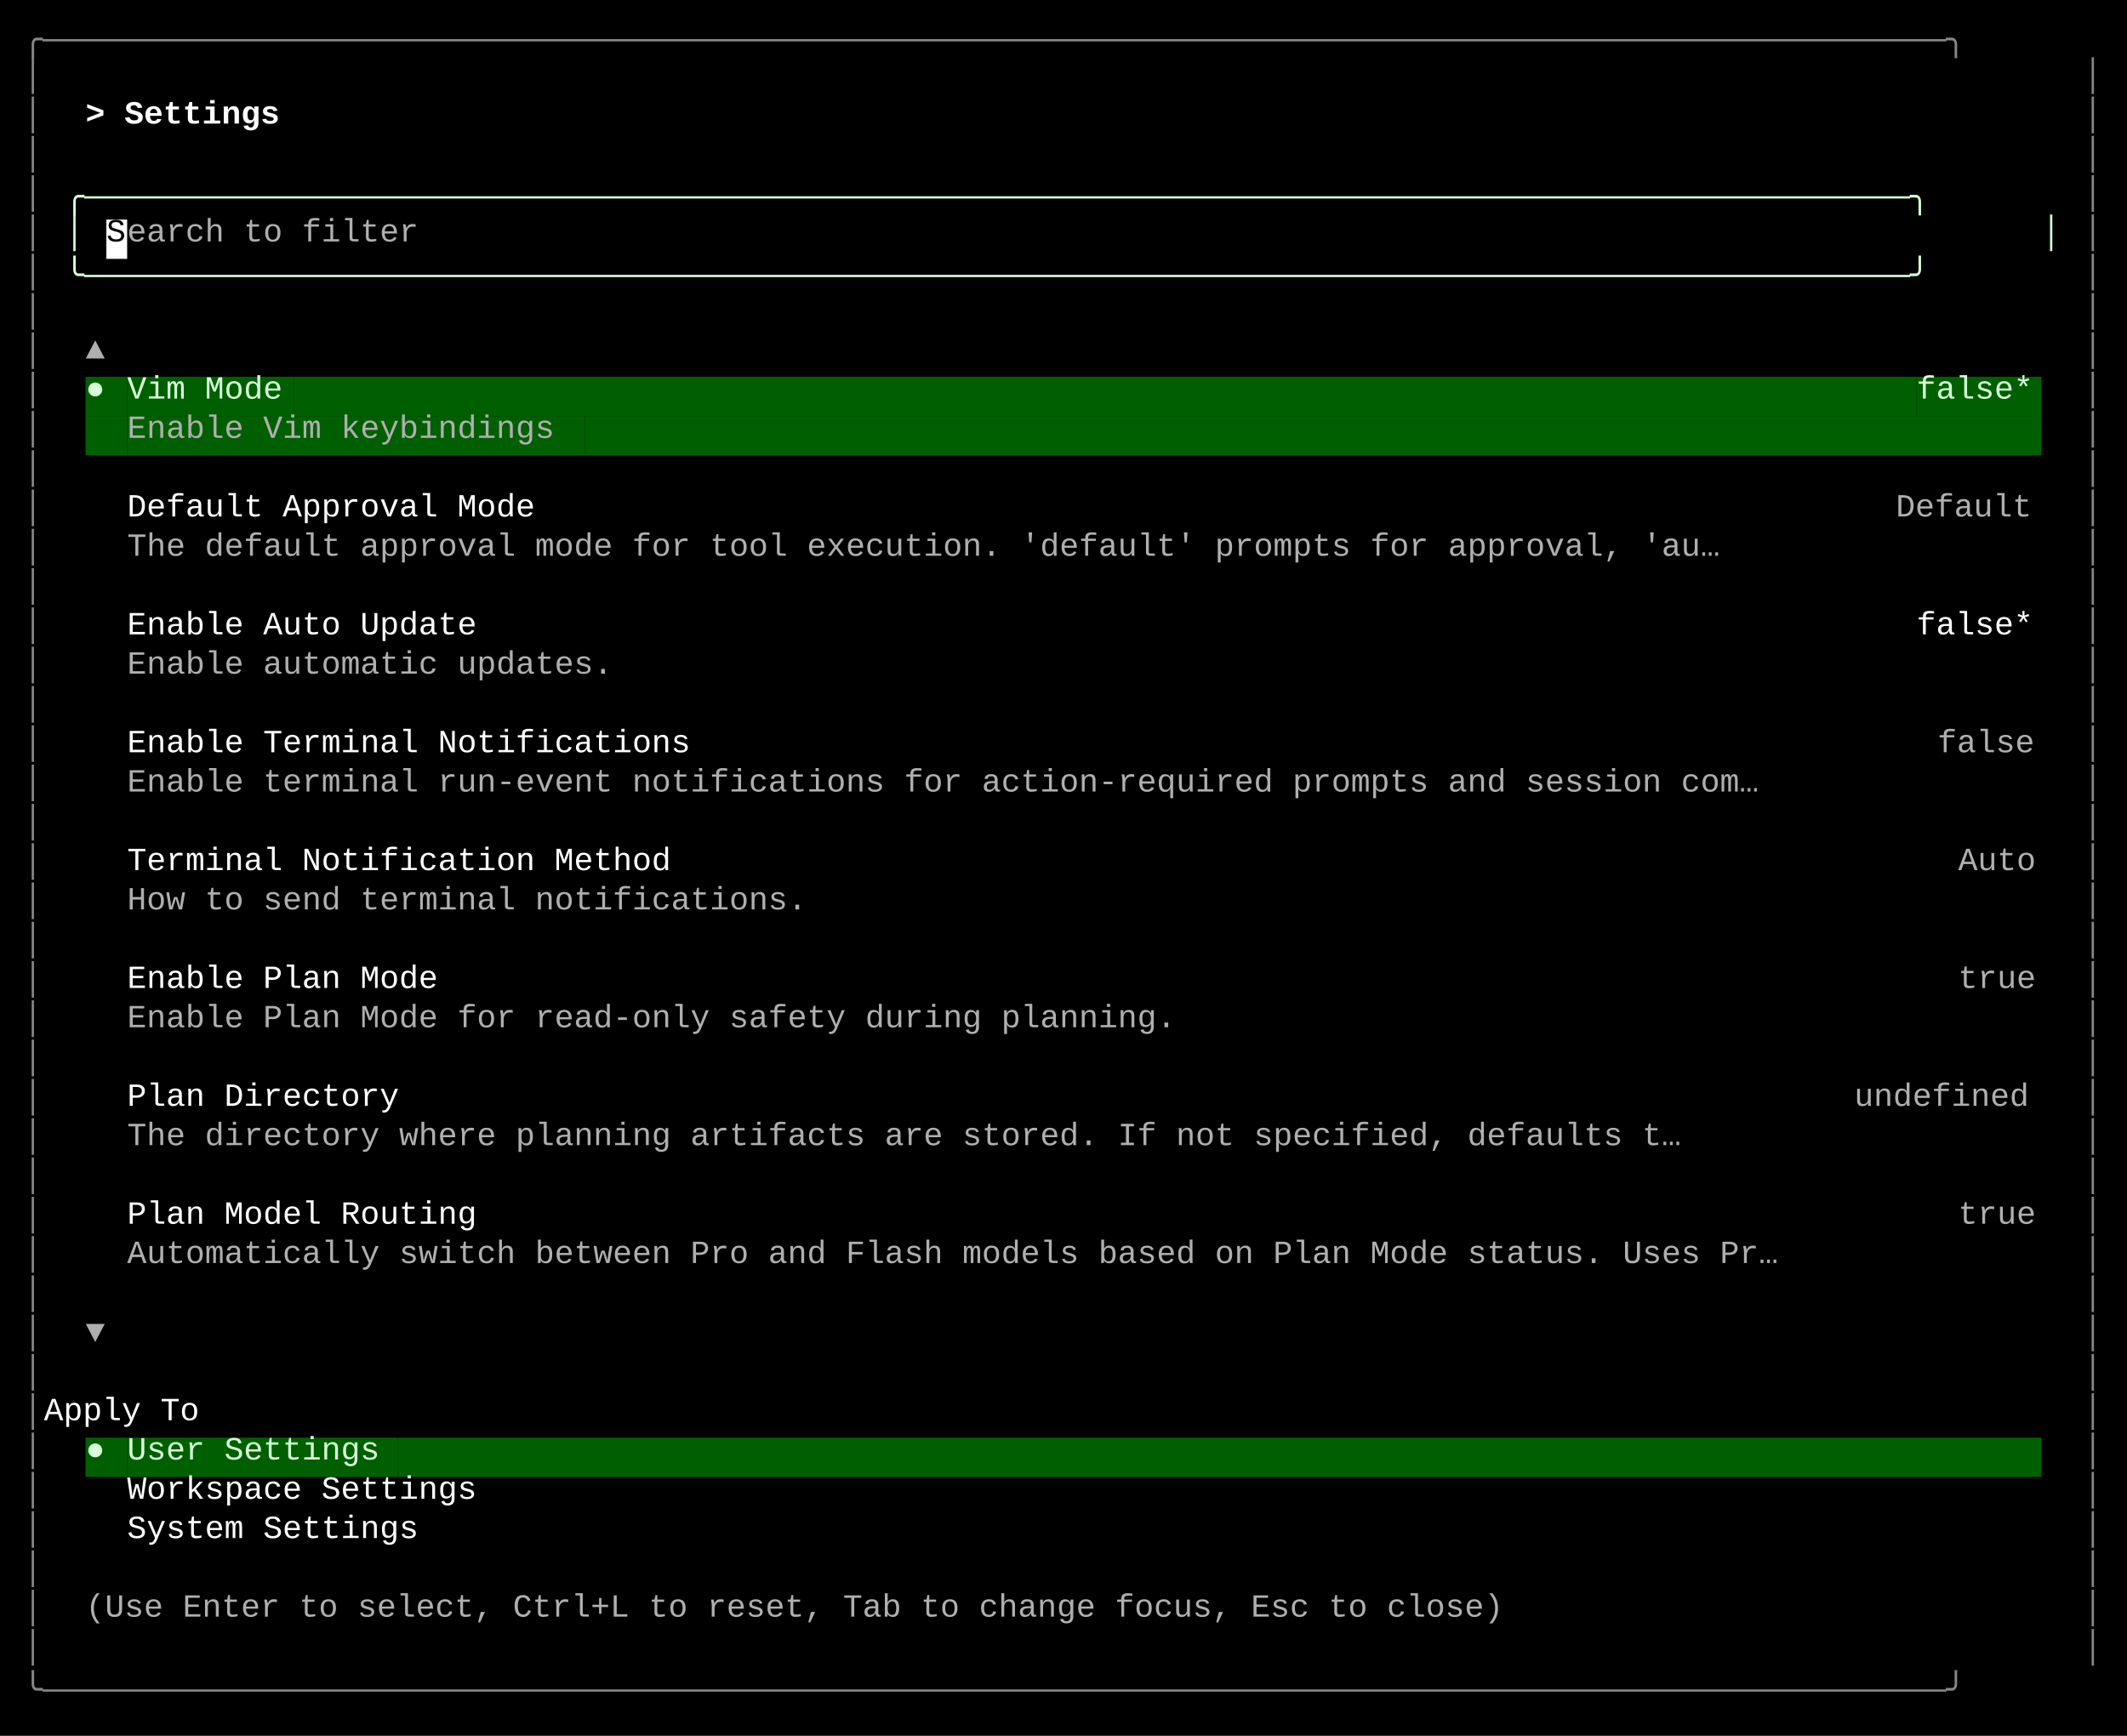
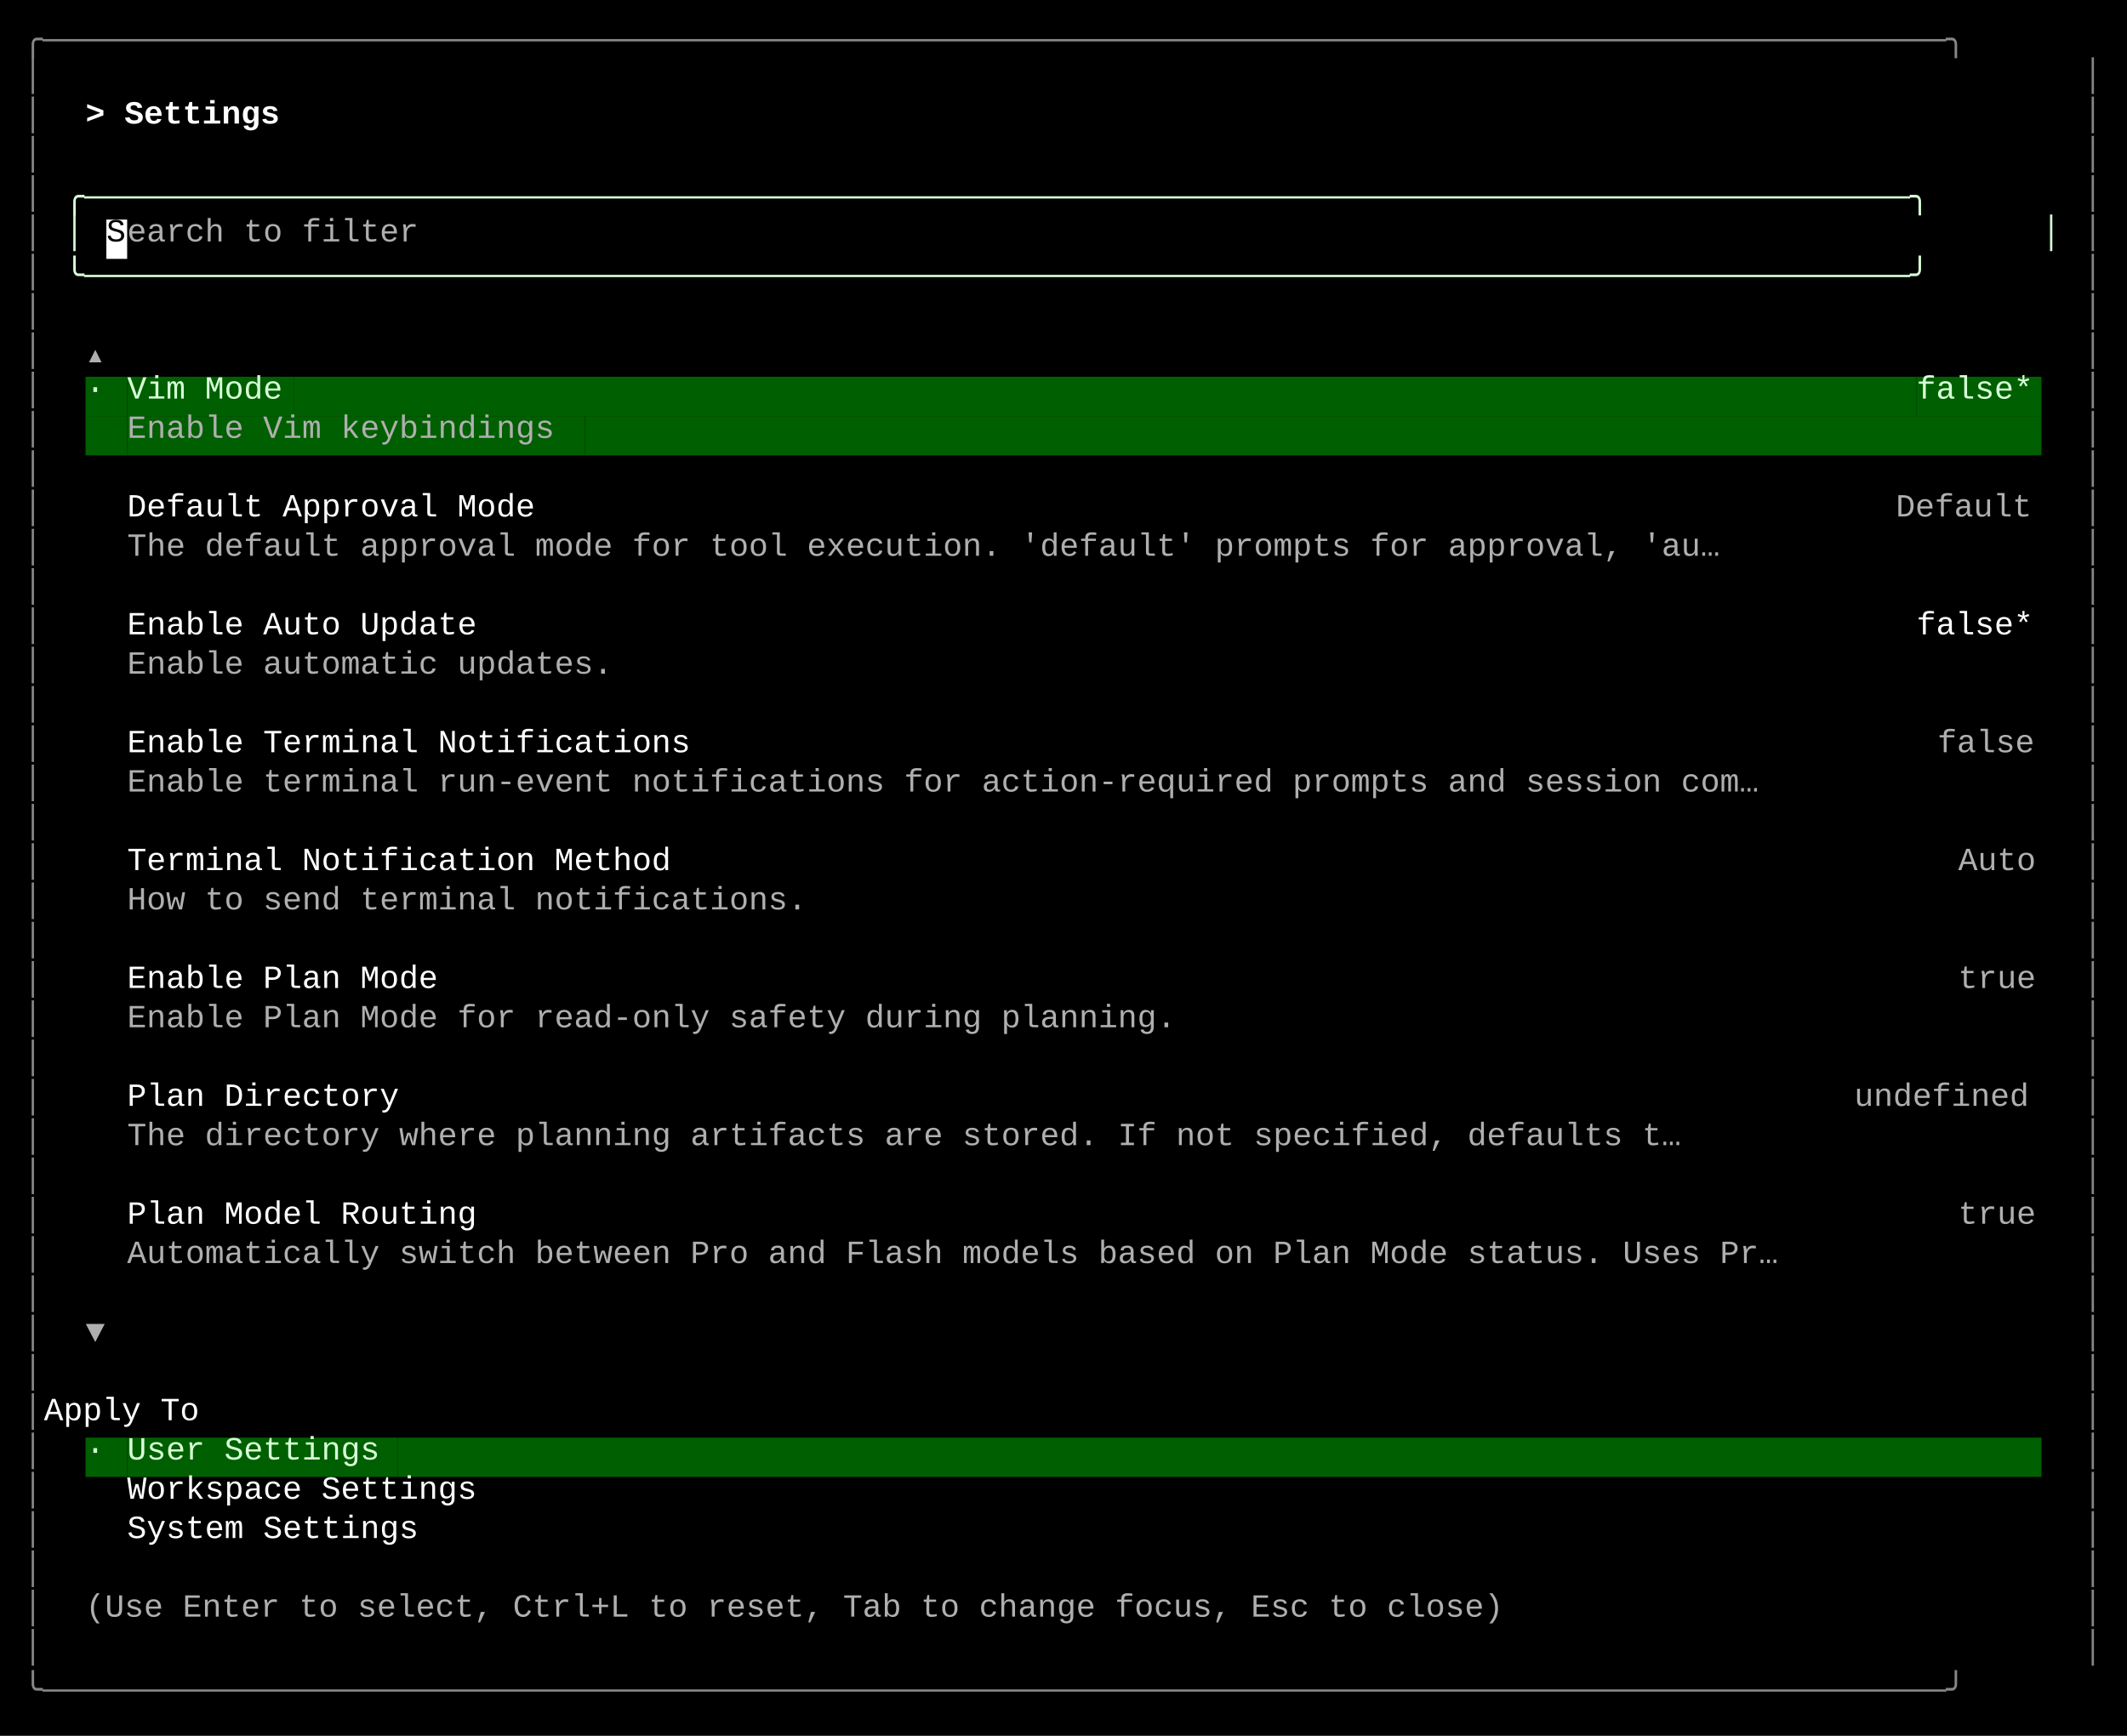
<svg xmlns="http://www.w3.org/2000/svg" width="920" height="751" viewBox="0 0 920 751">
  <style>
    text { font-family: Consolas, "Courier New", monospace; font-size: 14px; dominant-baseline: text-before-edge; white-space: pre; }
  </style>
  <rect width="920" height="751" fill="#000000" />
  <g transform="translate(10, 10)">
    <text x="0" y="2" fill="#878787" textLength="900" lengthAdjust="spacingAndGlyphs">╭──────────────────────────────────────────────────────────────────────────────────────────────────╮</text>
    <text x="0" y="19" fill="#878787" textLength="9" lengthAdjust="spacingAndGlyphs">│</text>
    <text x="891" y="19" fill="#878787" textLength="9" lengthAdjust="spacingAndGlyphs">│</text>
    <text x="0" y="36" fill="#878787" textLength="9" lengthAdjust="spacingAndGlyphs">│</text>
    <text x="27" y="36" fill="#ffffff" textLength="99" lengthAdjust="spacingAndGlyphs" font-weight="bold">&gt; Settings </text>
    <text x="891" y="36" fill="#878787" textLength="9" lengthAdjust="spacingAndGlyphs">│</text>
    <text x="0" y="53" fill="#878787" textLength="9" lengthAdjust="spacingAndGlyphs">│</text>
    <text x="891" y="53" fill="#878787" textLength="9" lengthAdjust="spacingAndGlyphs">│</text>
    <text x="0" y="70" fill="#878787" textLength="9" lengthAdjust="spacingAndGlyphs">│</text>
    <text x="18" y="70" fill="#d7ffd7" textLength="864" lengthAdjust="spacingAndGlyphs">╭──────────────────────────────────────────────────────────────────────────────────────────────╮</text>
    <text x="891" y="70" fill="#878787" textLength="9" lengthAdjust="spacingAndGlyphs">│</text>
    <text x="0" y="87" fill="#878787" textLength="9" lengthAdjust="spacingAndGlyphs">│</text>
    <text x="18" y="87" fill="#d7ffd7" textLength="9" lengthAdjust="spacingAndGlyphs">│</text>
    <rect x="36" y="85" width="9" height="17" fill="#ffffff" />
    <text x="36" y="87" fill="#000000" textLength="9" lengthAdjust="spacingAndGlyphs">S</text>
    <text x="45" y="87" fill="#afafaf" textLength="135" lengthAdjust="spacingAndGlyphs">earch to filter</text>
    <text x="873" y="87" fill="#d7ffd7" textLength="9" lengthAdjust="spacingAndGlyphs">│</text>
    <text x="891" y="87" fill="#878787" textLength="9" lengthAdjust="spacingAndGlyphs">│</text>
    <text x="0" y="104" fill="#878787" textLength="9" lengthAdjust="spacingAndGlyphs">│</text>
    <text x="18" y="104" fill="#d7ffd7" textLength="864" lengthAdjust="spacingAndGlyphs">╰──────────────────────────────────────────────────────────────────────────────────────────────╯</text>
    <text x="891" y="104" fill="#878787" textLength="9" lengthAdjust="spacingAndGlyphs">│</text>
    <text x="0" y="121" fill="#878787" textLength="9" lengthAdjust="spacingAndGlyphs">│</text>
    <text x="891" y="121" fill="#878787" textLength="9" lengthAdjust="spacingAndGlyphs">│</text>
    <text x="0" y="138" fill="#878787" textLength="9" lengthAdjust="spacingAndGlyphs">│</text>
-     <text x="27" y="138" fill="#afafaf" textLength="9" lengthAdjust="spacingAndGlyphs">▲</text>
+     <text x="27" y="138" fill="#afafaf" textLength="9" lengthAdjust="spacingAndGlyphs">▴</text>
    <text x="891" y="138" fill="#878787" textLength="9" lengthAdjust="spacingAndGlyphs">│</text>
    <text x="0" y="155" fill="#878787" textLength="9" lengthAdjust="spacingAndGlyphs">│</text>
    <rect x="27" y="153" width="9" height="17" fill="#005f00" />
-     <text x="27" y="155" fill="#d7ffd7" textLength="9" lengthAdjust="spacingAndGlyphs">●</text>
+     <text x="27" y="155" fill="#d7ffd7" textLength="9" lengthAdjust="spacingAndGlyphs">∙</text>
    <rect x="36" y="153" width="9" height="17" fill="#005f00" />
    <rect x="45" y="153" width="72" height="17" fill="#005f00" />
    <text x="45" y="155" fill="#d7ffd7" textLength="72" lengthAdjust="spacingAndGlyphs">Vim Mode</text>
    <rect x="117" y="153" width="702" height="17" fill="#005f00" />
    <rect x="819" y="153" width="54" height="17" fill="#005f00" />
    <text x="819" y="155" fill="#d7ffd7" textLength="54" lengthAdjust="spacingAndGlyphs">false*</text>
    <text x="891" y="155" fill="#878787" textLength="9" lengthAdjust="spacingAndGlyphs">│</text>
    <text x="0" y="172" fill="#878787" textLength="9" lengthAdjust="spacingAndGlyphs">│</text>
    <rect x="27" y="170" width="18" height="17" fill="#005f00" />
    <rect x="45" y="170" width="198" height="17" fill="#005f00" />
    <text x="45" y="172" fill="#afafaf" textLength="198" lengthAdjust="spacingAndGlyphs">Enable Vim keybindings</text>
    <rect x="243" y="170" width="630" height="17" fill="#005f00" />
    <text x="891" y="172" fill="#878787" textLength="9" lengthAdjust="spacingAndGlyphs">│</text>
    <text x="0" y="189" fill="#878787" textLength="9" lengthAdjust="spacingAndGlyphs">│</text>
    <text x="891" y="189" fill="#878787" textLength="9" lengthAdjust="spacingAndGlyphs">│</text>
    <text x="0" y="206" fill="#878787" textLength="9" lengthAdjust="spacingAndGlyphs">│</text>
    <text x="45" y="206" fill="#ffffff" textLength="189" lengthAdjust="spacingAndGlyphs">Default Approval Mode</text>
    <text x="810" y="206" fill="#afafaf" textLength="63" lengthAdjust="spacingAndGlyphs">Default</text>
    <text x="891" y="206" fill="#878787" textLength="9" lengthAdjust="spacingAndGlyphs">│</text>
    <text x="0" y="223" fill="#878787" textLength="9" lengthAdjust="spacingAndGlyphs">│</text>
    <text x="45" y="223" fill="#afafaf" textLength="738" lengthAdjust="spacingAndGlyphs">The default approval mode for tool execution. 'default' prompts for approval, 'au…</text>
    <text x="891" y="223" fill="#878787" textLength="9" lengthAdjust="spacingAndGlyphs">│</text>
    <text x="0" y="240" fill="#878787" textLength="9" lengthAdjust="spacingAndGlyphs">│</text>
    <text x="891" y="240" fill="#878787" textLength="9" lengthAdjust="spacingAndGlyphs">│</text>
    <text x="0" y="257" fill="#878787" textLength="9" lengthAdjust="spacingAndGlyphs">│</text>
    <text x="45" y="257" fill="#ffffff" textLength="162" lengthAdjust="spacingAndGlyphs">Enable Auto Update</text>
    <text x="819" y="257" fill="#ffffff" textLength="54" lengthAdjust="spacingAndGlyphs">false*</text>
    <text x="891" y="257" fill="#878787" textLength="9" lengthAdjust="spacingAndGlyphs">│</text>
    <text x="0" y="274" fill="#878787" textLength="9" lengthAdjust="spacingAndGlyphs">│</text>
    <text x="45" y="274" fill="#afafaf" textLength="225" lengthAdjust="spacingAndGlyphs">Enable automatic updates.</text>
    <text x="891" y="274" fill="#878787" textLength="9" lengthAdjust="spacingAndGlyphs">│</text>
    <text x="0" y="291" fill="#878787" textLength="9" lengthAdjust="spacingAndGlyphs">│</text>
    <text x="891" y="291" fill="#878787" textLength="9" lengthAdjust="spacingAndGlyphs">│</text>
    <text x="0" y="308" fill="#878787" textLength="9" lengthAdjust="spacingAndGlyphs">│</text>
    <text x="45" y="308" fill="#ffffff" textLength="261" lengthAdjust="spacingAndGlyphs">Enable Terminal Notifications</text>
    <text x="828" y="308" fill="#afafaf" textLength="45" lengthAdjust="spacingAndGlyphs">false</text>
    <text x="891" y="308" fill="#878787" textLength="9" lengthAdjust="spacingAndGlyphs">│</text>
    <text x="0" y="325" fill="#878787" textLength="9" lengthAdjust="spacingAndGlyphs">│</text>
    <text x="45" y="325" fill="#afafaf" textLength="756" lengthAdjust="spacingAndGlyphs">Enable terminal run-event notifications for action-required prompts and session com…</text>
    <text x="891" y="325" fill="#878787" textLength="9" lengthAdjust="spacingAndGlyphs">│</text>
    <text x="0" y="342" fill="#878787" textLength="9" lengthAdjust="spacingAndGlyphs">│</text>
    <text x="891" y="342" fill="#878787" textLength="9" lengthAdjust="spacingAndGlyphs">│</text>
    <text x="0" y="359" fill="#878787" textLength="9" lengthAdjust="spacingAndGlyphs">│</text>
    <text x="45" y="359" fill="#ffffff" textLength="252" lengthAdjust="spacingAndGlyphs">Terminal Notification Method</text>
    <text x="837" y="359" fill="#afafaf" textLength="36" lengthAdjust="spacingAndGlyphs">Auto</text>
    <text x="891" y="359" fill="#878787" textLength="9" lengthAdjust="spacingAndGlyphs">│</text>
    <text x="0" y="376" fill="#878787" textLength="9" lengthAdjust="spacingAndGlyphs">│</text>
    <text x="45" y="376" fill="#afafaf" textLength="315" lengthAdjust="spacingAndGlyphs">How to send terminal notifications.</text>
    <text x="891" y="376" fill="#878787" textLength="9" lengthAdjust="spacingAndGlyphs">│</text>
    <text x="0" y="393" fill="#878787" textLength="9" lengthAdjust="spacingAndGlyphs">│</text>
    <text x="891" y="393" fill="#878787" textLength="9" lengthAdjust="spacingAndGlyphs">│</text>
    <text x="0" y="410" fill="#878787" textLength="9" lengthAdjust="spacingAndGlyphs">│</text>
    <text x="45" y="410" fill="#ffffff" textLength="144" lengthAdjust="spacingAndGlyphs">Enable Plan Mode</text>
    <text x="837" y="410" fill="#afafaf" textLength="36" lengthAdjust="spacingAndGlyphs">true</text>
    <text x="891" y="410" fill="#878787" textLength="9" lengthAdjust="spacingAndGlyphs">│</text>
    <text x="0" y="427" fill="#878787" textLength="9" lengthAdjust="spacingAndGlyphs">│</text>
    <text x="45" y="427" fill="#afafaf" textLength="486" lengthAdjust="spacingAndGlyphs">Enable Plan Mode for read-only safety during planning.</text>
    <text x="891" y="427" fill="#878787" textLength="9" lengthAdjust="spacingAndGlyphs">│</text>
    <text x="0" y="444" fill="#878787" textLength="9" lengthAdjust="spacingAndGlyphs">│</text>
    <text x="891" y="444" fill="#878787" textLength="9" lengthAdjust="spacingAndGlyphs">│</text>
    <text x="0" y="461" fill="#878787" textLength="9" lengthAdjust="spacingAndGlyphs">│</text>
    <text x="45" y="461" fill="#ffffff" textLength="126" lengthAdjust="spacingAndGlyphs">Plan Directory</text>
    <text x="792" y="461" fill="#afafaf" textLength="81" lengthAdjust="spacingAndGlyphs">undefined</text>
    <text x="891" y="461" fill="#878787" textLength="9" lengthAdjust="spacingAndGlyphs">│</text>
    <text x="0" y="478" fill="#878787" textLength="9" lengthAdjust="spacingAndGlyphs">│</text>
    <text x="45" y="478" fill="#afafaf" textLength="720" lengthAdjust="spacingAndGlyphs">The directory where planning artifacts are stored. If not specified, defaults t…</text>
    <text x="891" y="478" fill="#878787" textLength="9" lengthAdjust="spacingAndGlyphs">│</text>
    <text x="0" y="495" fill="#878787" textLength="9" lengthAdjust="spacingAndGlyphs">│</text>
    <text x="891" y="495" fill="#878787" textLength="9" lengthAdjust="spacingAndGlyphs">│</text>
    <text x="0" y="512" fill="#878787" textLength="9" lengthAdjust="spacingAndGlyphs">│</text>
    <text x="45" y="512" fill="#ffffff" textLength="162" lengthAdjust="spacingAndGlyphs">Plan Model Routing</text>
    <text x="837" y="512" fill="#afafaf" textLength="36" lengthAdjust="spacingAndGlyphs">true</text>
    <text x="891" y="512" fill="#878787" textLength="9" lengthAdjust="spacingAndGlyphs">│</text>
    <text x="0" y="529" fill="#878787" textLength="9" lengthAdjust="spacingAndGlyphs">│</text>
    <text x="45" y="529" fill="#afafaf" textLength="765" lengthAdjust="spacingAndGlyphs">Automatically switch between Pro and Flash models based on Plan Mode status. Uses Pr…</text>
    <text x="891" y="529" fill="#878787" textLength="9" lengthAdjust="spacingAndGlyphs">│</text>
    <text x="0" y="546" fill="#878787" textLength="9" lengthAdjust="spacingAndGlyphs">│</text>
    <text x="891" y="546" fill="#878787" textLength="9" lengthAdjust="spacingAndGlyphs">│</text>
    <text x="0" y="563" fill="#878787" textLength="9" lengthAdjust="spacingAndGlyphs">│</text>
    <text x="27" y="563" fill="#afafaf" textLength="9" lengthAdjust="spacingAndGlyphs">▼</text>
    <text x="891" y="563" fill="#878787" textLength="9" lengthAdjust="spacingAndGlyphs">│</text>
    <text x="0" y="580" fill="#878787" textLength="9" lengthAdjust="spacingAndGlyphs">│</text>
    <text x="891" y="580" fill="#878787" textLength="9" lengthAdjust="spacingAndGlyphs">│</text>
    <text x="0" y="597" fill="#878787" textLength="9" lengthAdjust="spacingAndGlyphs">│</text>
    <text x="9" y="597" fill="#ffffff" textLength="882" lengthAdjust="spacingAndGlyphs">    Apply To                                                                                      </text>
    <text x="891" y="597" fill="#878787" textLength="9" lengthAdjust="spacingAndGlyphs">│</text>
    <text x="0" y="614" fill="#878787" textLength="9" lengthAdjust="spacingAndGlyphs">│</text>
    <rect x="27" y="612" width="9" height="17" fill="#005f00" />
-     <text x="27" y="614" fill="#d7ffd7" textLength="9" lengthAdjust="spacingAndGlyphs">●</text>
+     <text x="27" y="614" fill="#d7ffd7" textLength="9" lengthAdjust="spacingAndGlyphs">∙</text>
    <rect x="36" y="612" width="9" height="17" fill="#005f00" />
    <rect x="45" y="612" width="117" height="17" fill="#005f00" />
    <text x="45" y="614" fill="#d7ffd7" textLength="117" lengthAdjust="spacingAndGlyphs">User Settings</text>
    <rect x="162" y="612" width="711" height="17" fill="#005f00" />
    <text x="891" y="614" fill="#878787" textLength="9" lengthAdjust="spacingAndGlyphs">│</text>
    <text x="0" y="631" fill="#878787" textLength="9" lengthAdjust="spacingAndGlyphs">│</text>
    <text x="45" y="631" fill="#ffffff" textLength="162" lengthAdjust="spacingAndGlyphs">Workspace Settings</text>
    <text x="891" y="631" fill="#878787" textLength="9" lengthAdjust="spacingAndGlyphs">│</text>
    <text x="0" y="648" fill="#878787" textLength="9" lengthAdjust="spacingAndGlyphs">│</text>
    <text x="45" y="648" fill="#ffffff" textLength="135" lengthAdjust="spacingAndGlyphs">System Settings</text>
    <text x="891" y="648" fill="#878787" textLength="9" lengthAdjust="spacingAndGlyphs">│</text>
    <text x="0" y="665" fill="#878787" textLength="9" lengthAdjust="spacingAndGlyphs">│</text>
    <text x="891" y="665" fill="#878787" textLength="9" lengthAdjust="spacingAndGlyphs">│</text>
    <text x="0" y="682" fill="#878787" textLength="9" lengthAdjust="spacingAndGlyphs">│</text>
    <text x="27" y="682" fill="#afafaf" textLength="657" lengthAdjust="spacingAndGlyphs">(Use Enter to select, Ctrl+L to reset, Tab to change focus, Esc to close)</text>
    <text x="891" y="682" fill="#878787" textLength="9" lengthAdjust="spacingAndGlyphs">│</text>
    <text x="0" y="699" fill="#878787" textLength="9" lengthAdjust="spacingAndGlyphs">│</text>
    <text x="891" y="699" fill="#878787" textLength="9" lengthAdjust="spacingAndGlyphs">│</text>
    <text x="0" y="716" fill="#878787" textLength="900" lengthAdjust="spacingAndGlyphs">╰──────────────────────────────────────────────────────────────────────────────────────────────────╯</text>
  </g>
</svg>
